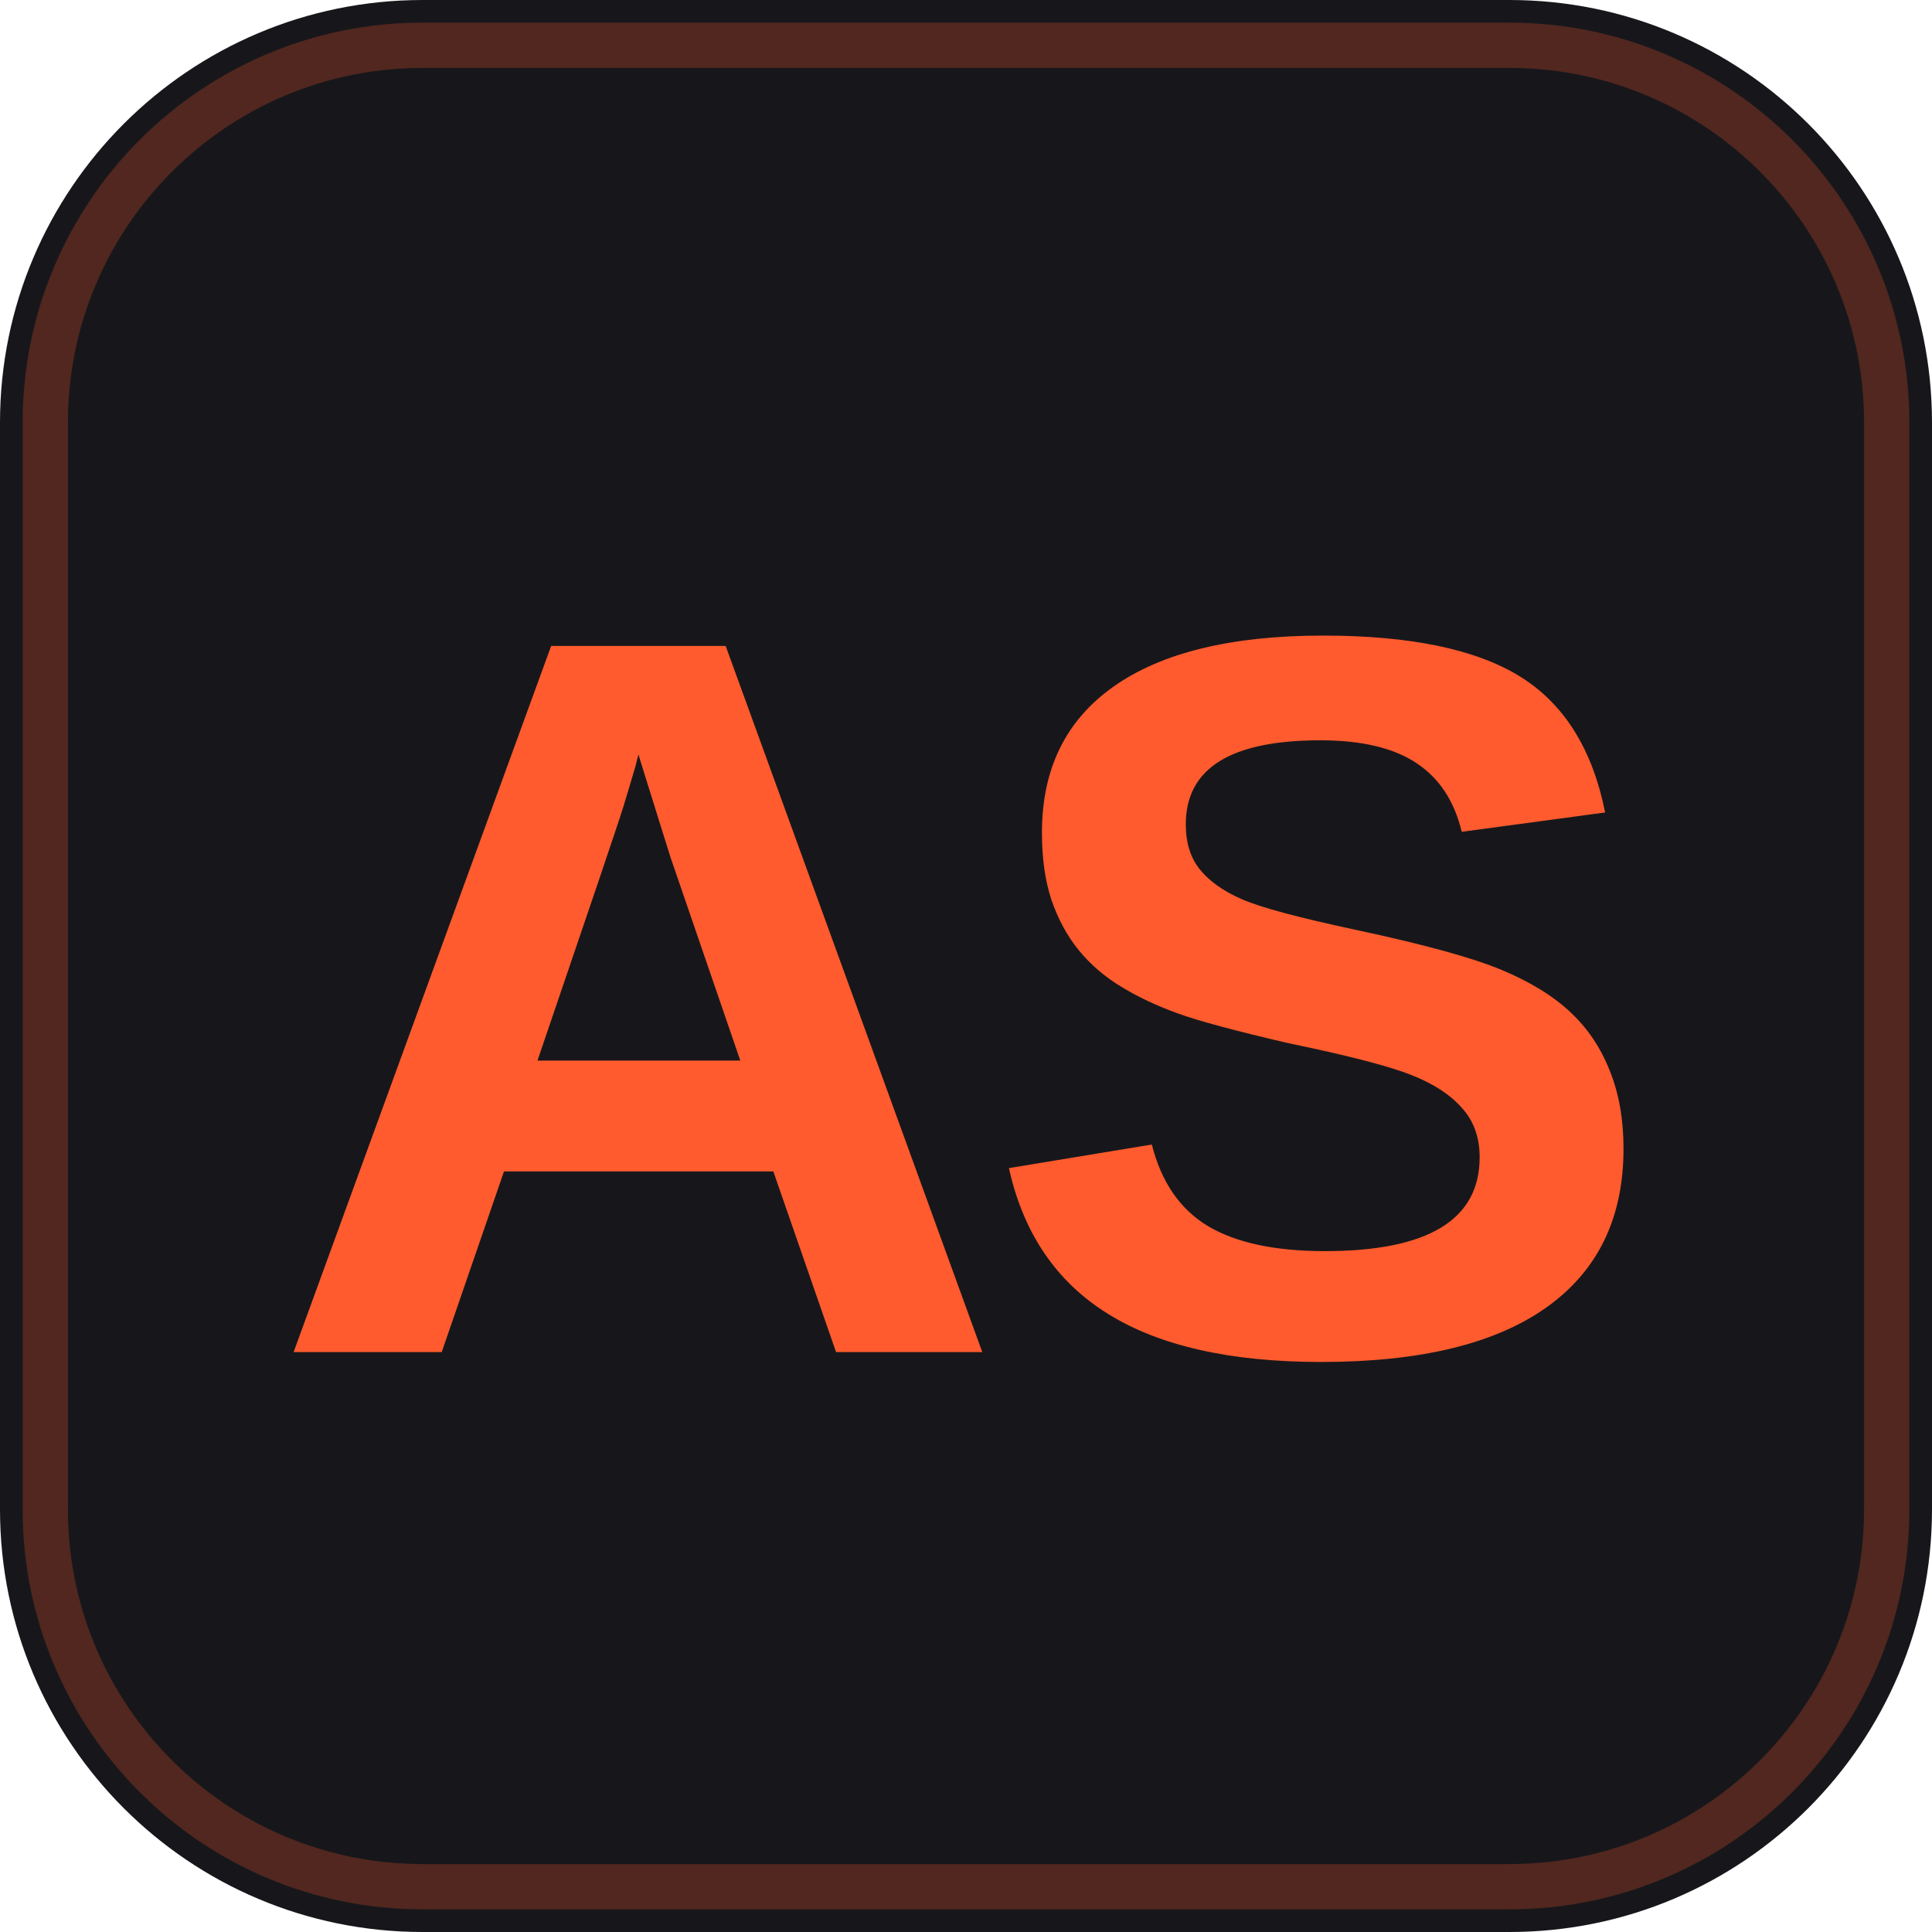
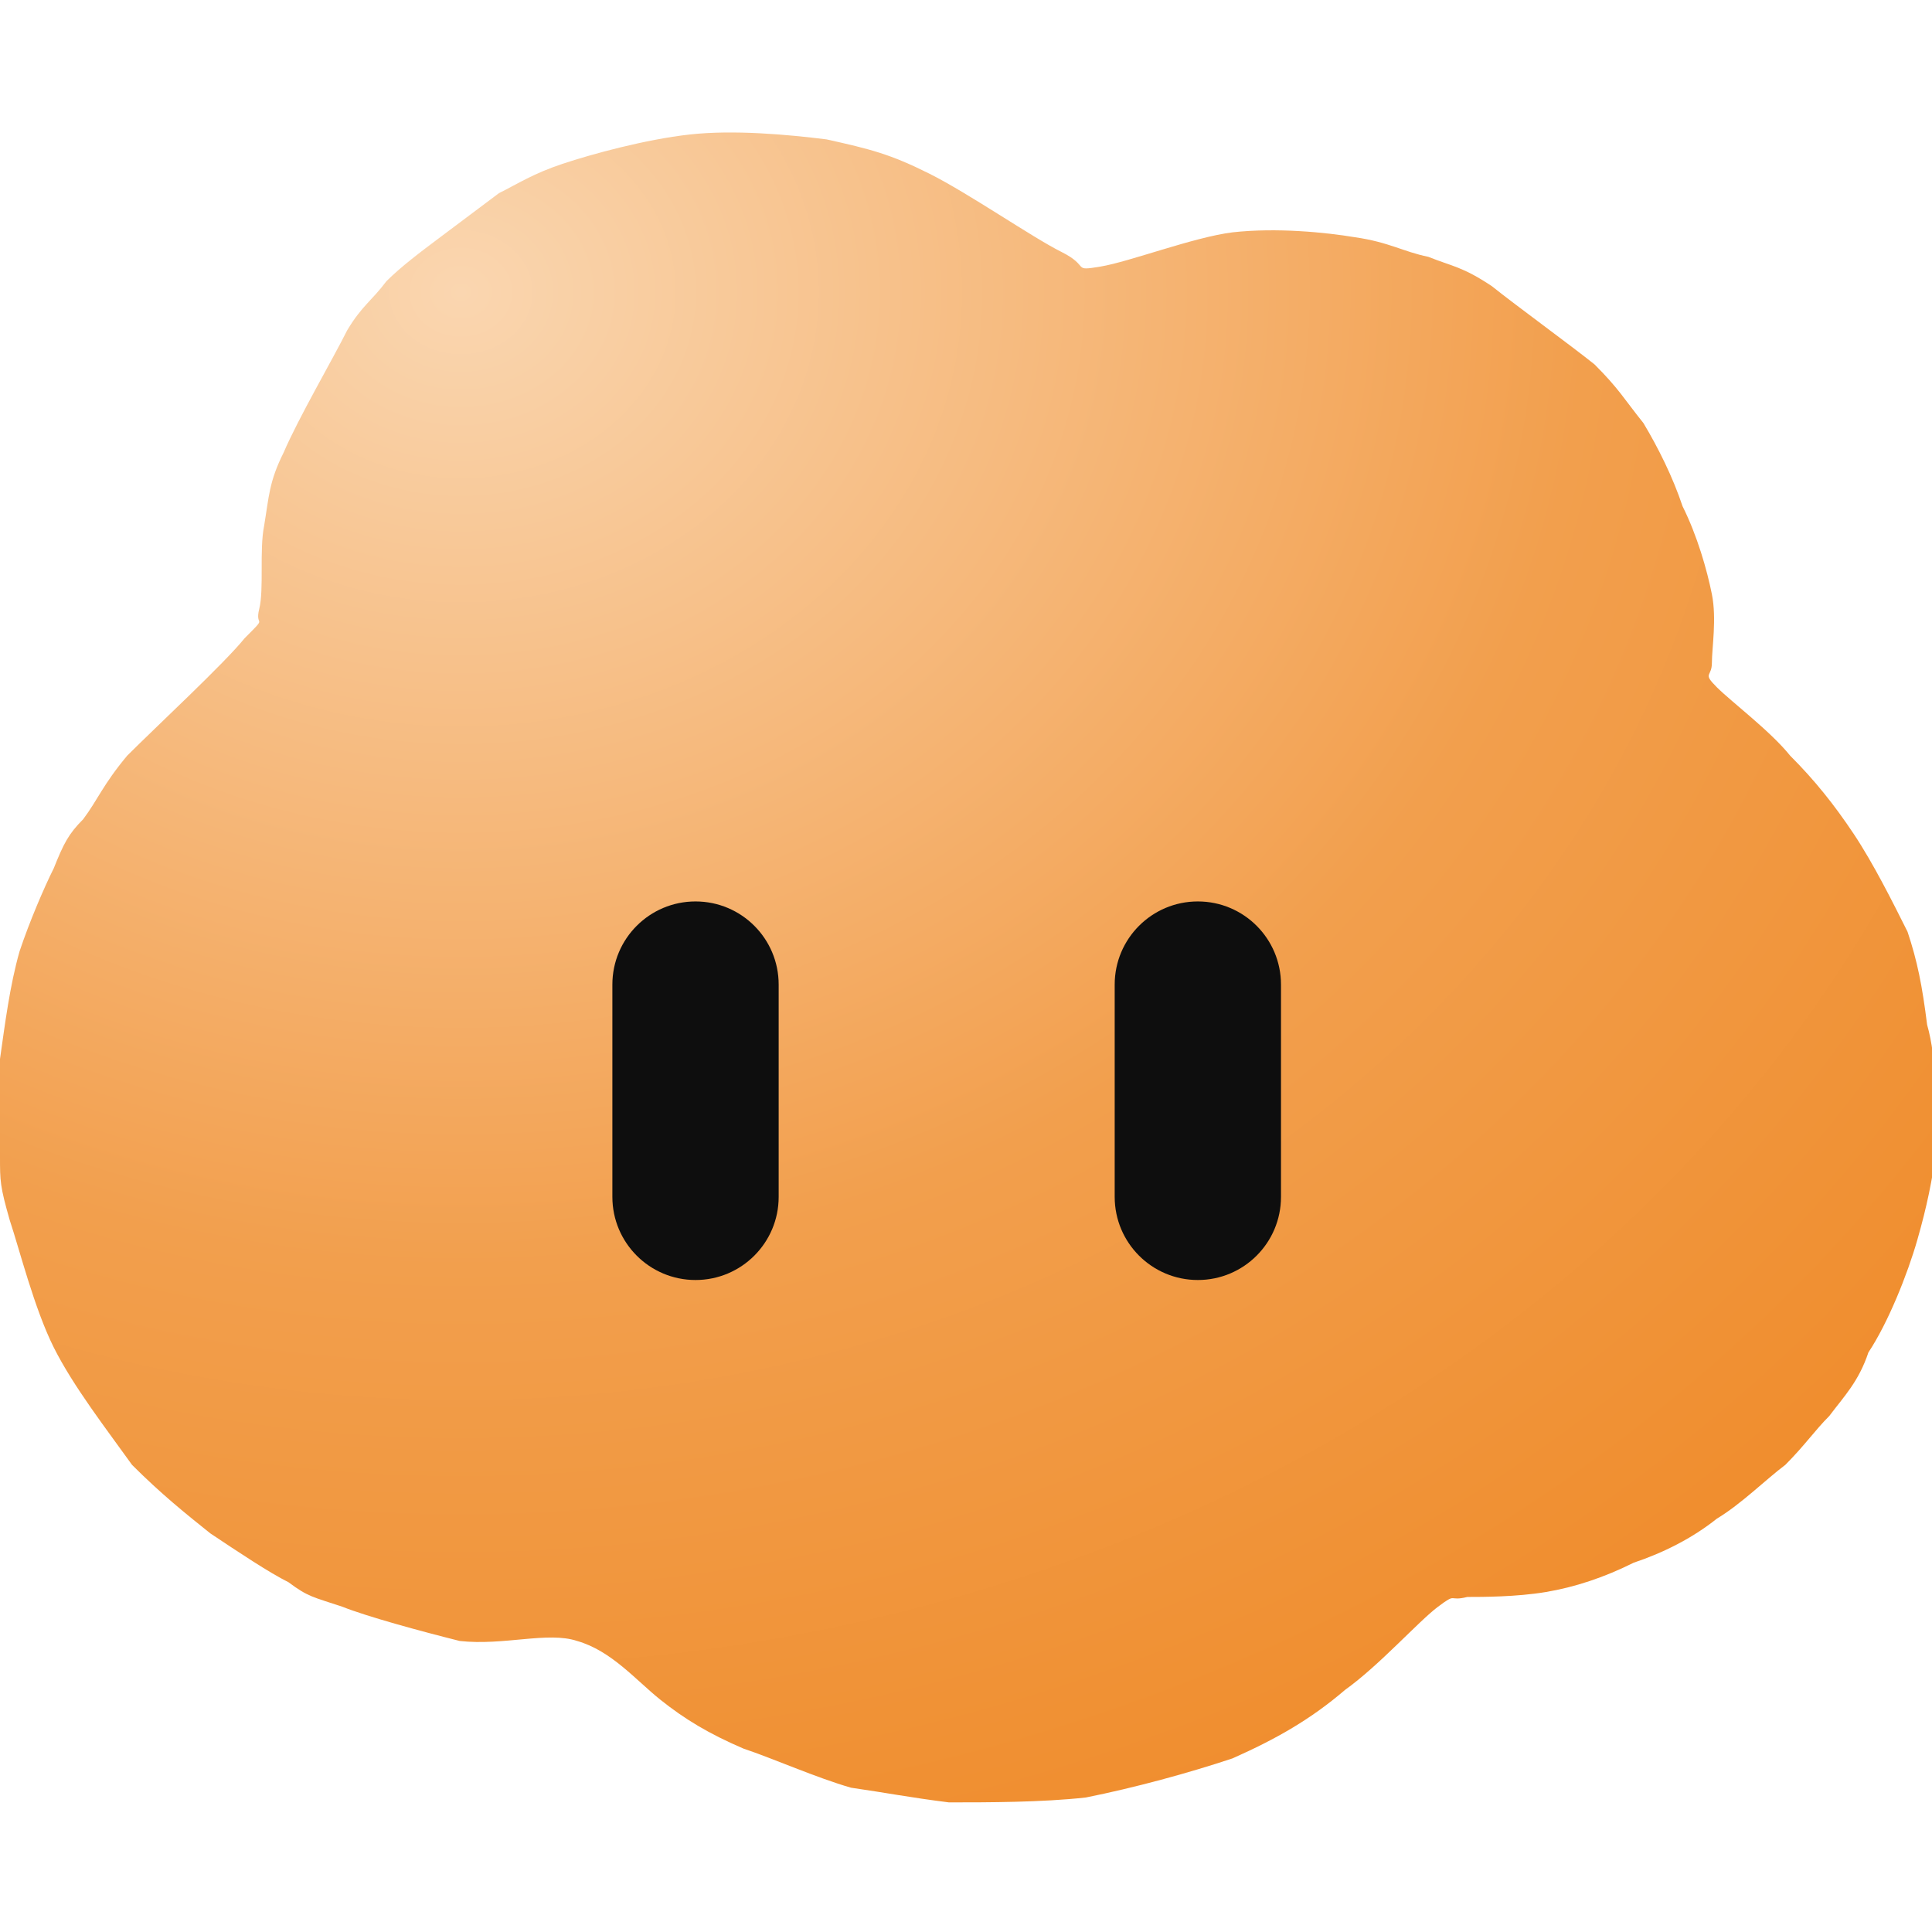
- <svg xmlns="http://www.w3.org/2000/svg" width="64" height="64" viewBox="0 0 64 64">
-   <rect width="64" height="64" rx="14" fill="#17171B" />
-   <rect x="1.5" y="1.5" width="61" height="61" rx="12.5" fill="none" stroke="#FF5B2E" stroke-opacity="0.25" stroke-width="1.5" />
-   <text x="32" y="33" font-family="Arial, Helvetica, sans-serif" font-size="34" font-weight="700" fill="#FF5B2E" text-anchor="middle" dominant-baseline="central" letter-spacing="-1">AS</text>
+ <svg xmlns="http://www.w3.org/2000/svg" viewBox="0 -27.5 395 395">
+   <defs>
+     <radialGradient id="cf" cx=".24" cy=".1" r="1.05">
+       <stop offset="0" stop-color="#FAD6B0" />
+       <stop offset=".28" stop-color="#F6BA7E" />
+       <stop offset=".55" stop-color="#F29F4D" />
+       <stop offset="1" stop-color="#EF8A28" />
+     </radialGradient>
+   </defs>
+   <path fill="url(#cf)" d="M115 6C109 8 106 10 102 12C98 15 94 18 90 21C86 24 82 27 79 30C76 34 74 35 71 40C68 46 61 58 58 65C55 71 55 74 54 80C53 85 54 93 53 97C52 101 55 98 50 103C46 108 32 121 26 127C21 133 20 136 17 140C14 143 13 145 11 150C9 154 6 161 4 167C2 174 1 182 0 189C-1 196 -0 204 0 209C0 214 0 215 2 222C4 228 7 240 11 248C15 256 22 265 27 272C33 278 38 282 43 286C49 290 55 294 59 296C63 299 64 299 70 301C75 303 86 306 94 308C103 309 112 306 118 308C125 310 130 316 135 320C140 324 145 327 152 330C158 332 167 336 174 338C181 339 186 340 194 341C202 341 213 341 222 340C232 338 243 335 252 332C261 328 268 324 275 318C282 313 290 304 294 301C298 298 296 300 300 299C303 299 310 299 316 298C322 297 328 295 334 292C340 290 346 287 351 283C356 280 361 275 365 272C369 268 371 265 374 262C377 258 380 255 382 249C386 243 390 233 392 226C394 219 395 214 396 207C396 199 396 189 394 182C393 174 392 169 390 163C387 157 383 149 379 143C375 137 371 132 366 127C362 122 354 116 351 113C348 110 350 111 350 108C350 105 351 99 350 94C349 89 347 82 344 76C342 70 339 64 336 59C332 54 331 52 326 47C321 43 310 35 305 31C299 27 297 27 292 25C287 24 284 22 277 21C271 20 261 19 252 20C244 21 231 26 225 27C219 28 223 27 217 24C211 21 198 12 190 8C182 4 178 3 169 1C161 -0 150 -1 141 0C132 1 121 4 115 6Z" />
+   <rect x="125.2" y="156.8" width="34" height="77.4" rx="17" fill="#0E0E0E" />
+   <rect x="227.9" y="156.8" width="34" height="77.4" rx="17" fill="#0E0E0E" />
</svg>
